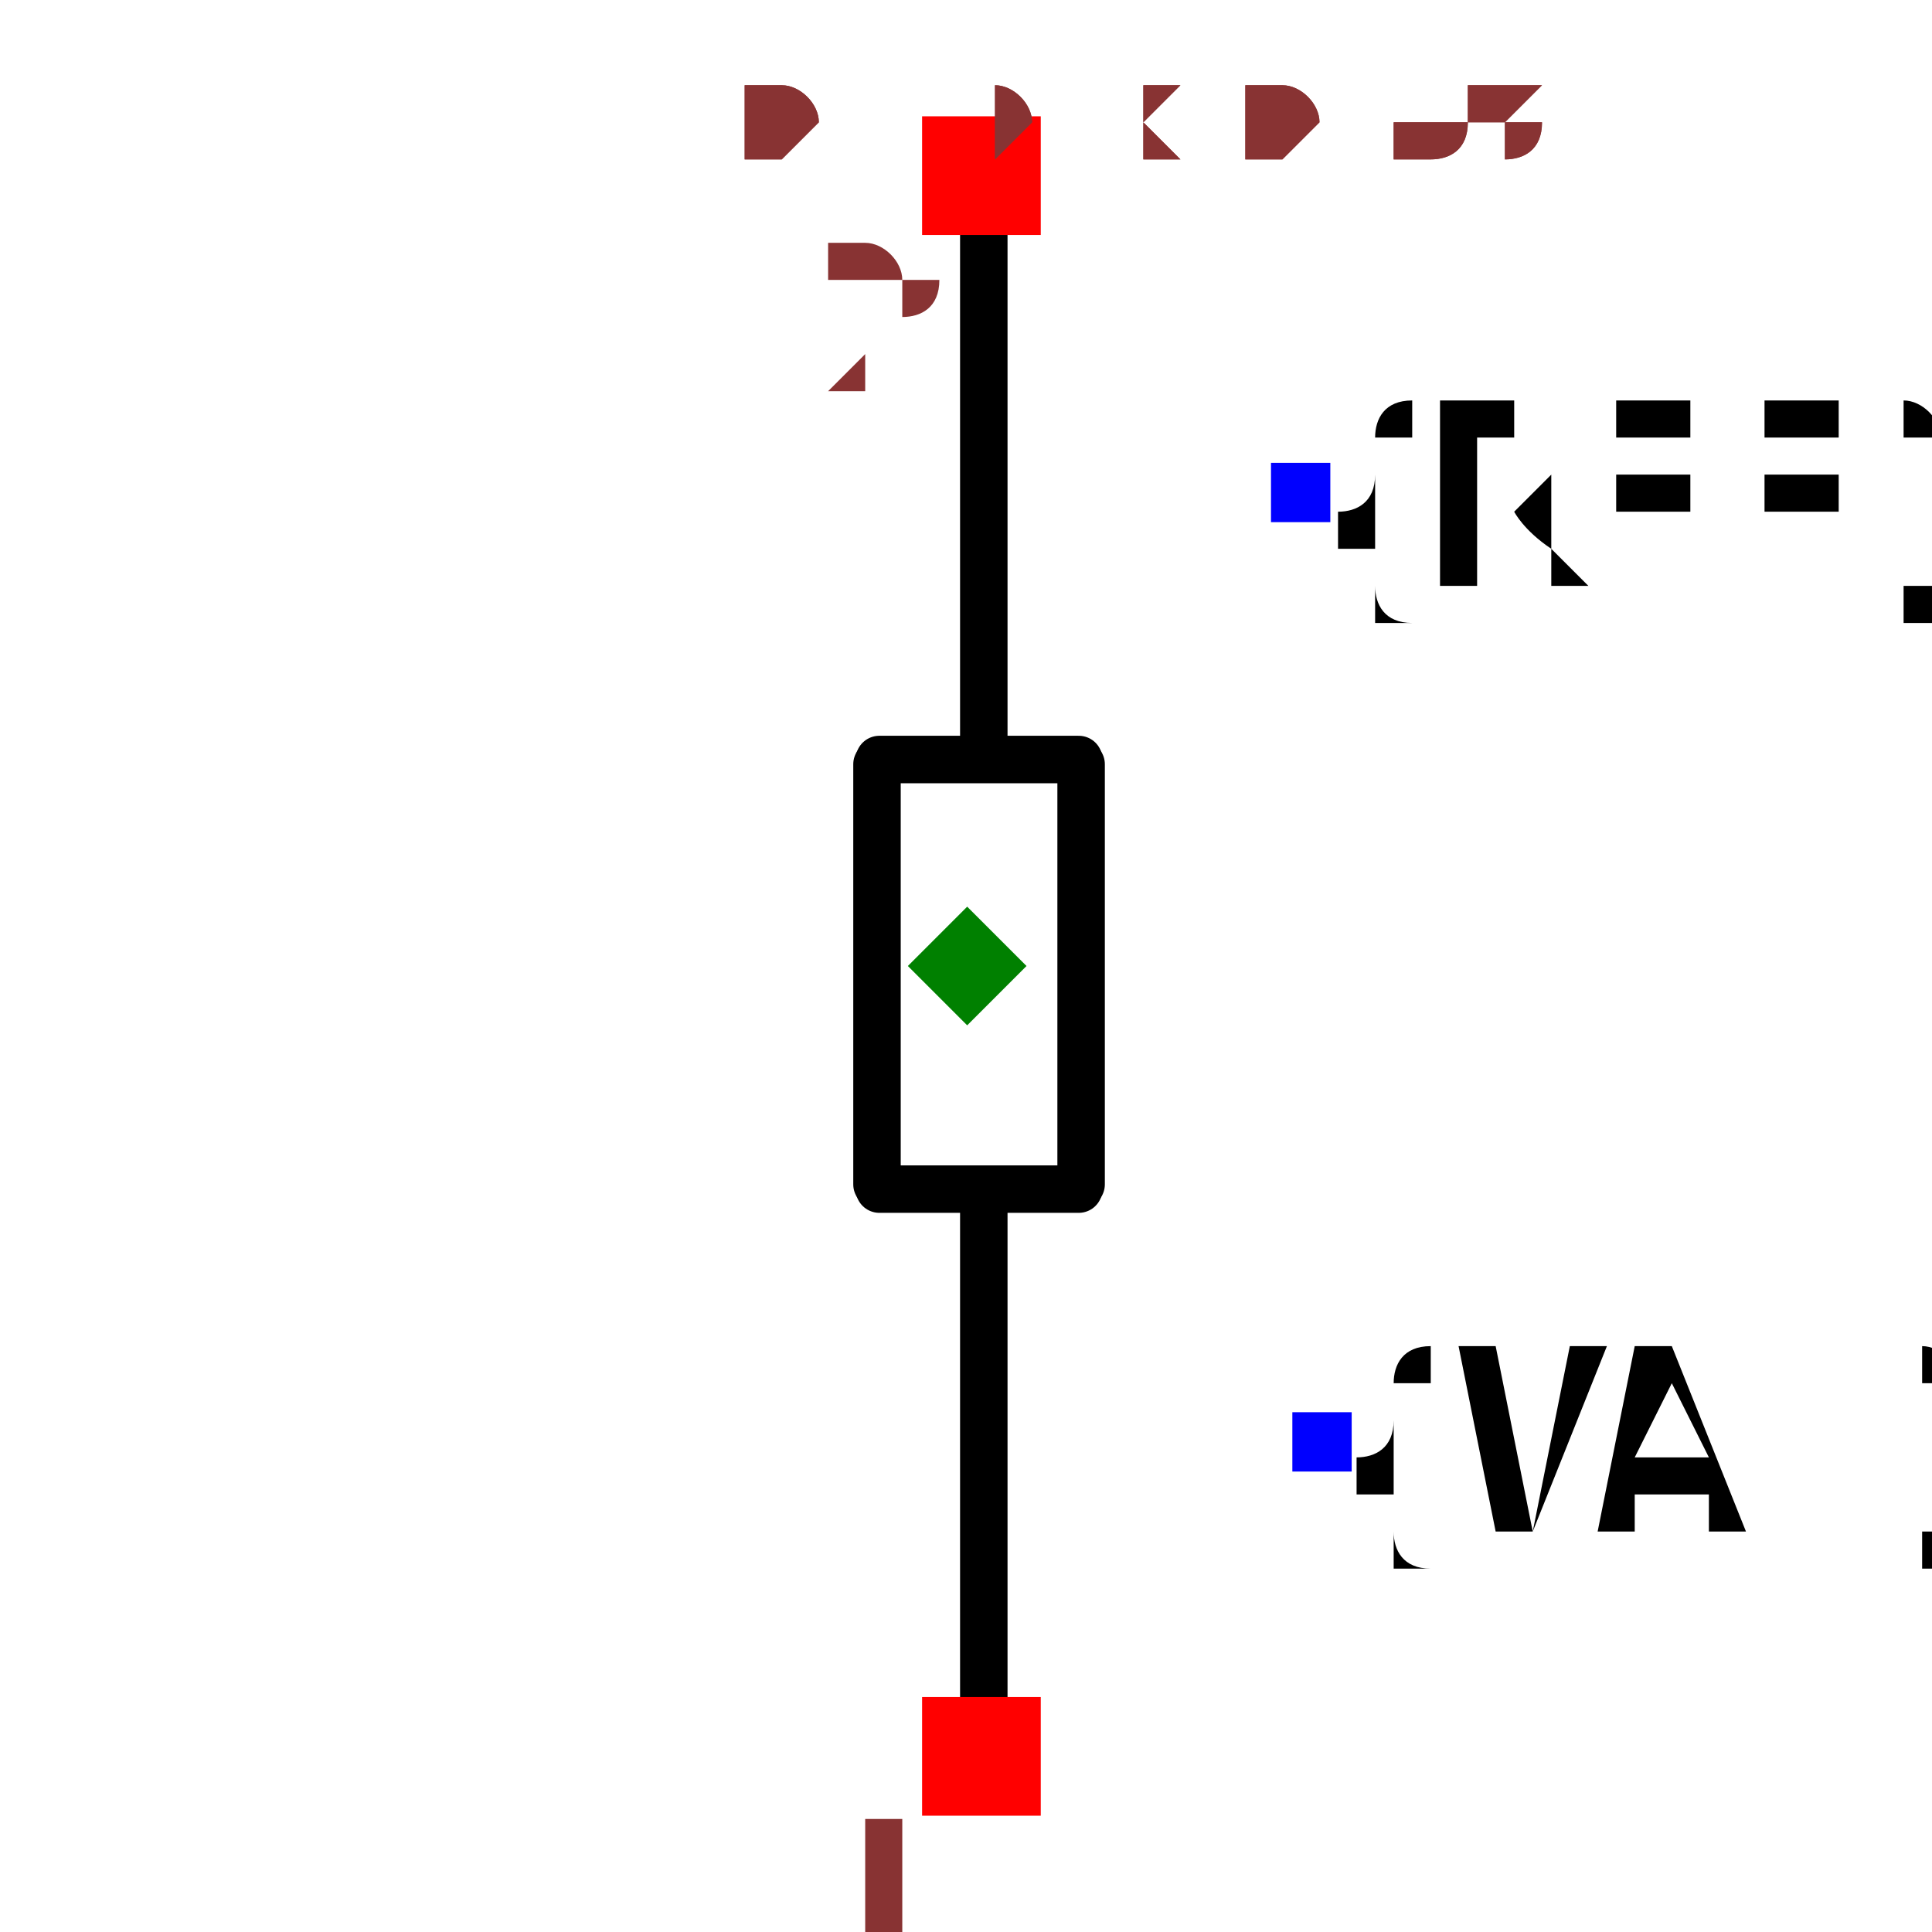
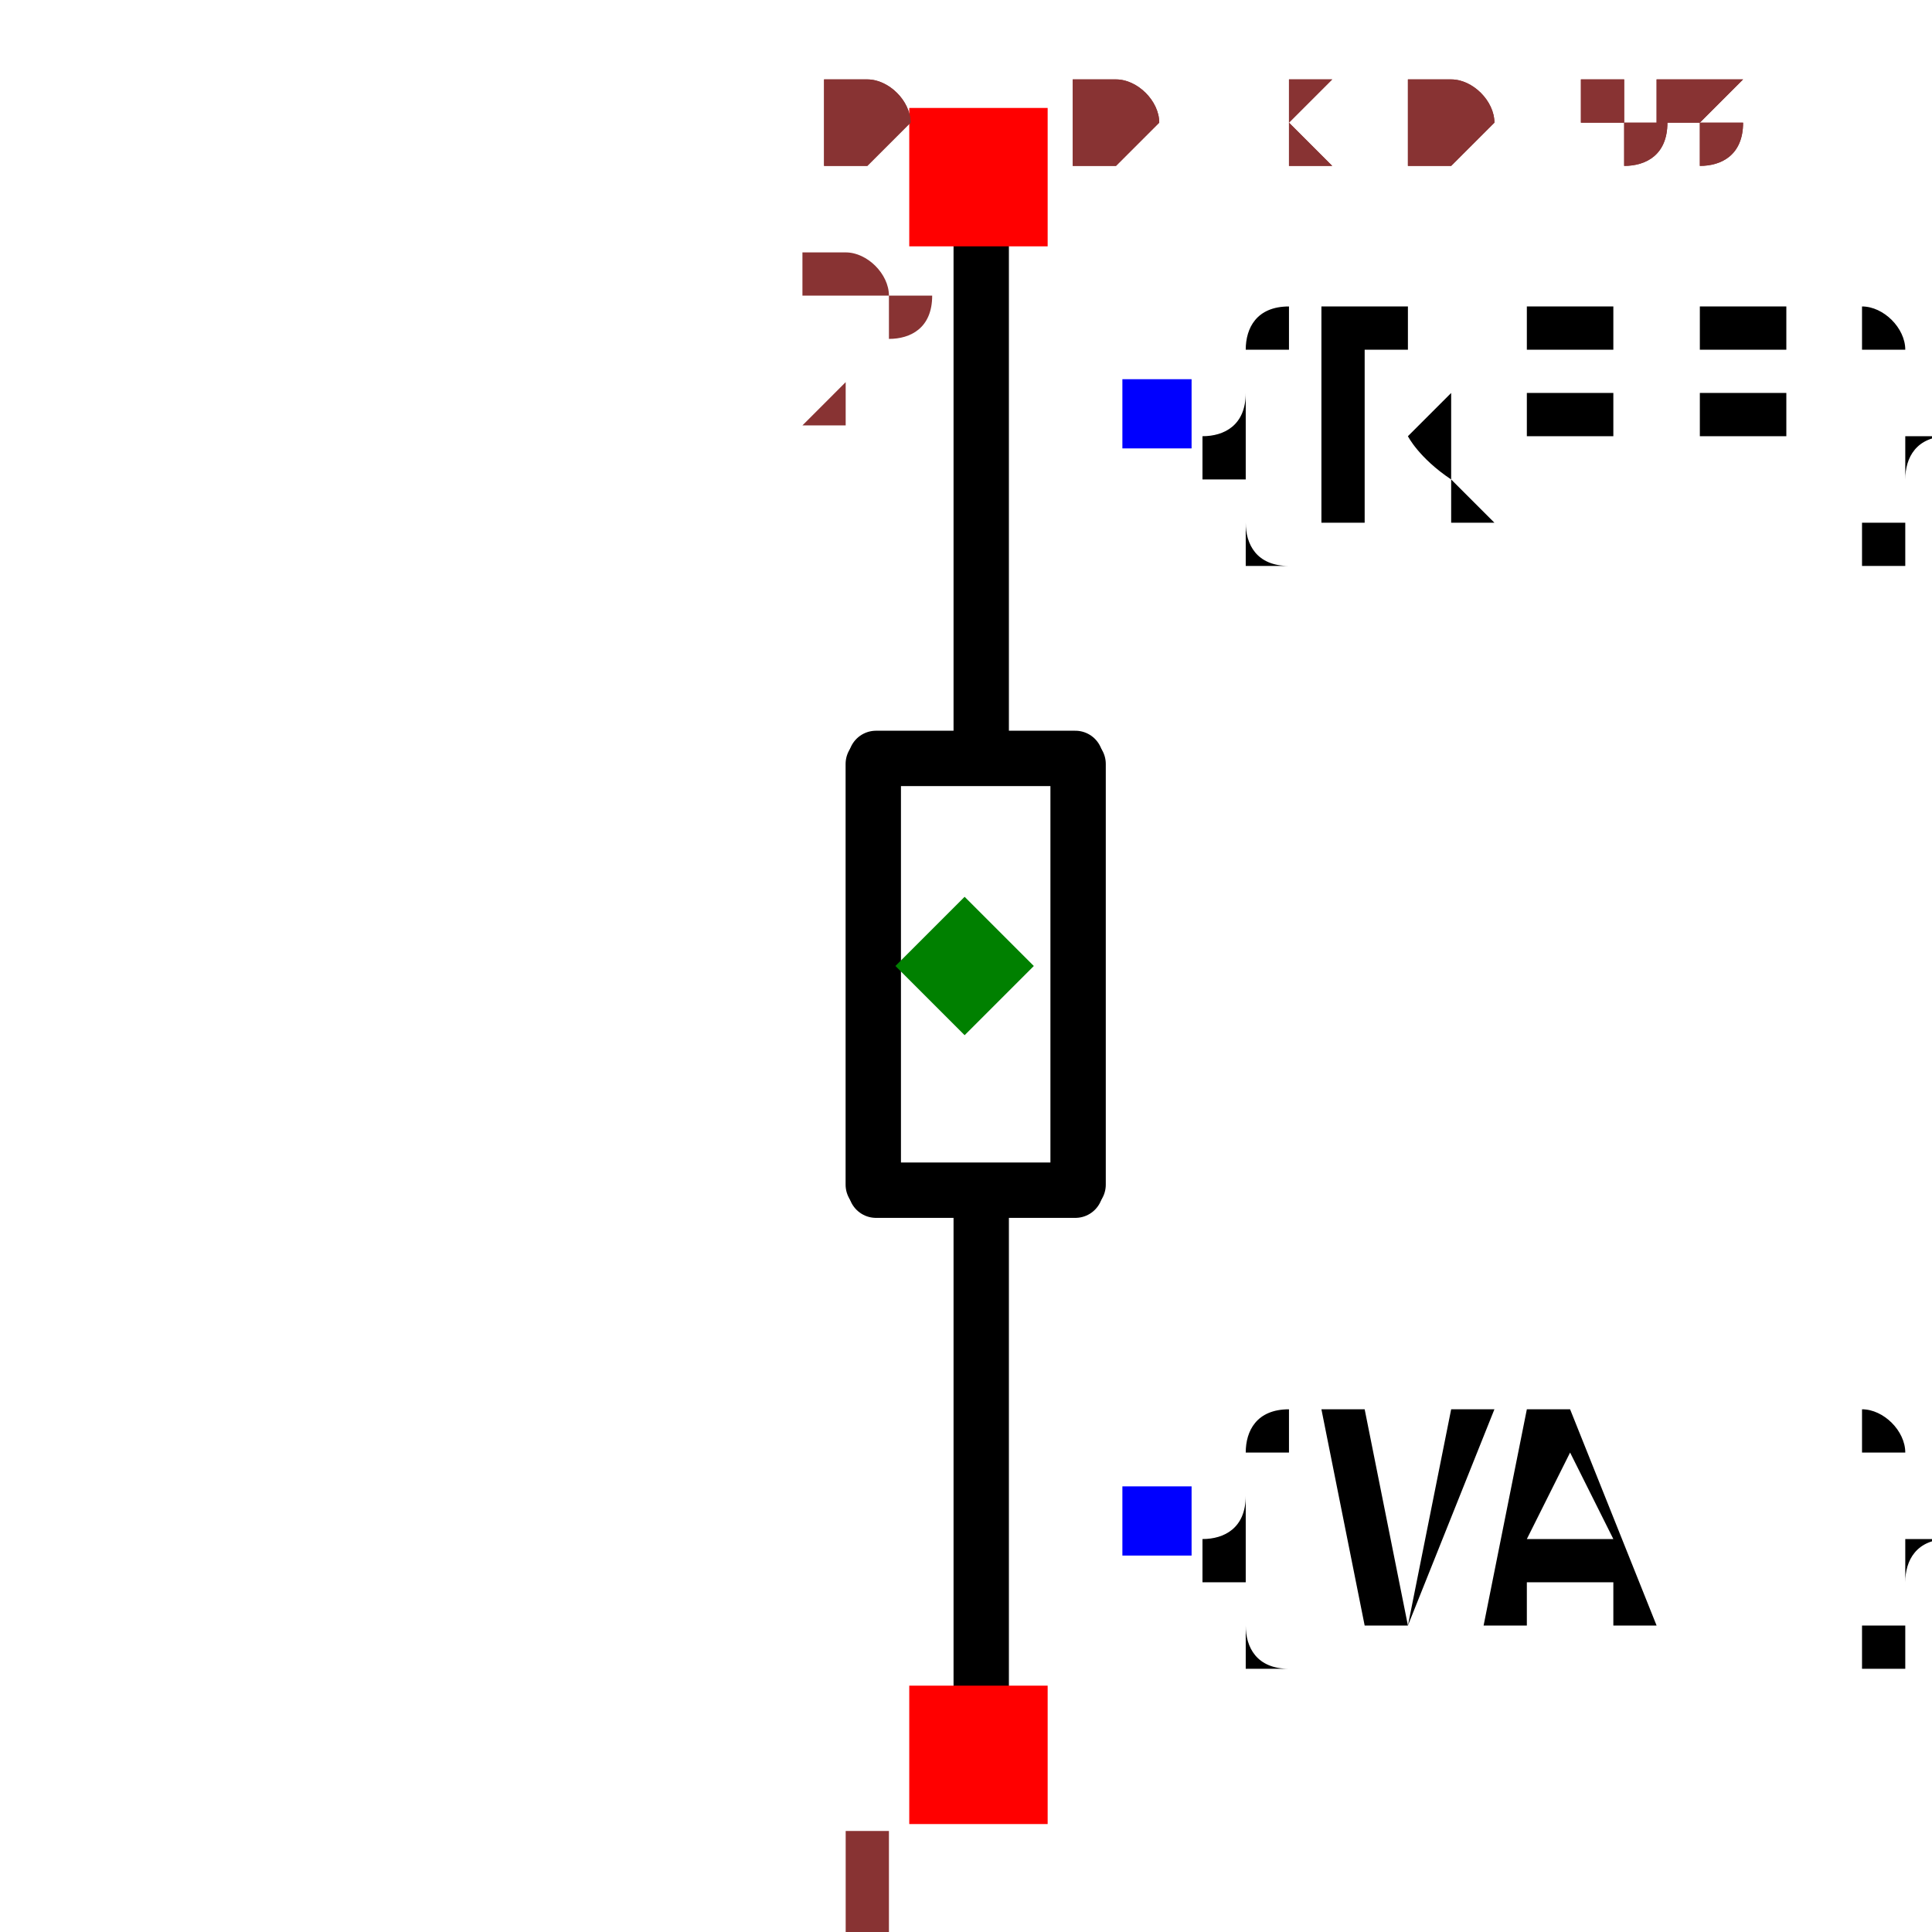
- <svg xmlns="http://www.w3.org/2000/svg" width="150" height="150" viewBox="-0.113 -0.407 0.225 0.814">
-   <path d="M0.007,-0.093 L0.007,-0.34" fill="black" stroke="black" stroke-width="0.02" stroke-linecap="round" stroke-linejoin="round" />
-   <path d="M-0.038,0.092 L-0.038,-0.085" fill="black" stroke="black" stroke-width="0.02" stroke-linecap="round" stroke-linejoin="round" />
-   <path d="M-0.037,-0.087 L0.047,-0.087" fill="black" stroke="black" stroke-width="0.02" stroke-linecap="round" stroke-linejoin="round" />
-   <path d="M-0.037,0.094 L0.047,0.094" fill="black" stroke="black" stroke-width="0.02" stroke-linecap="round" stroke-linejoin="round" />
-   <path d="M0.048,0.092 L0.048,-0.085" fill="black" stroke="black" stroke-width="0.02" stroke-linecap="round" stroke-linejoin="round" />
-   <path d="M0.007,0.339 L0.007,0.1" fill="black" stroke="black" stroke-width="0.02" stroke-linecap="round" stroke-linejoin="round" />
-   <text x="0.14" y="-0.2" dx="0" dy="0.038" text-anchor="start" style="font: 0.1px monospace; fill: black">{REF}</text>
-   <rect x="0.128" y="-0.212" width="0.025" height="0.025" fill="blue" />
-   <text x="0.149" y="0.2" dx="0" dy="0.038" text-anchor="start" style="font: 0.1px monospace; fill: black">{VAL}</text>
-   <rect x="0.137" y="0.188" width="0.025" height="0.025" fill="blue" />
-   <rect x="-0.019" y="0.308" width="0.05" height="0.05" fill="red" />
-   <text x="-0.034" y="0.423" text-anchor="middle" style="font: 0.08px monospace; fill: #833;">1</text>
-   <rect x="-0.019" y="-0.358" width="0.05" height="0.05" fill="red" />
-   <text x="-0.034" y="-0.243" text-anchor="middle" style="font: 0.08px monospace; fill: #833;">2</text>
-   <path d="M 0 -0.025 L 0.025 1.7763568394002505e-15 L 0 0.025 L -0.025 1.7763568394002505e-15 Z" fill="green" />
-   <text x="-0.094" y="-0.339" style="font: 0.05px monospace; fill: #833;">0.19 x 0.68</text>
-   <text x="-0.094" y="-0.339" style="font: 0.05px monospace; fill: #833;">0.19 x 0.68</text>
+ <svg xmlns="http://www.w3.org/2000/svg" width="150" height="150" viewBox="-0.061 -0.349 0.123 0.698">
+   <path d="M0.006,-0.08 L0.006,-0.291" fill="black" stroke="black" stroke-width="0.02" stroke-linecap="round" stroke-linejoin="round" />
+   <path d="M-0.033,0.079 L-0.033,-0.073" fill="black" stroke="black" stroke-width="0.02" stroke-linecap="round" stroke-linejoin="round" />
+   <path d="M-0.032,-0.075 L0.04,-0.075" fill="black" stroke="black" stroke-width="0.02" stroke-linecap="round" stroke-linejoin="round" />
+   <path d="M-0.032,0.081 L0.04,0.081" fill="black" stroke="black" stroke-width="0.02" stroke-linecap="round" stroke-linejoin="round" />
+   <path d="M0.041,0.079 L0.041,-0.073" fill="black" stroke="black" stroke-width="0.02" stroke-linecap="round" stroke-linejoin="round" />
+   <path d="M0.006,0.29 L0.006,0.086" fill="black" stroke="black" stroke-width="0.02" stroke-linecap="round" stroke-linejoin="round" />
+   <text x="0.069" y="-0.2" dx="0" dy="0.038" text-anchor="start" style="font: 0.1px monospace; fill: black">{REF}</text>
+   <rect x="0.057" y="-0.212" width="0.025" height="0.025" fill="blue" />
+   <text x="0.069" y="0.2" dx="0" dy="0.038" text-anchor="start" style="font: 0.1px monospace; fill: black">{VAL}</text>
+   <rect x="0.057" y="0.188" width="0.025" height="0.025" fill="blue" />
+   <rect x="-0.02" y="0.26" width="0.05" height="0.05" fill="red" />
+   <text x="-0.035" y="0.375" text-anchor="middle" style="font: 0.08px monospace; fill: #833;">1</text>
+   <rect x="-0.02" y="-0.31" width="0.05" height="0.05" fill="red" />
+   <text x="-0.035" y="-0.195" text-anchor="middle" style="font: 0.08px monospace; fill: #833;">2</text>
+   <path d="M -2.220446049250313e-16 -0.025 L 0.025 8.881784197001252e-16 L -2.220446049250313e-16 0.025 L -0.025 8.881784197001252e-16 Z" fill="green" />
+   <text x="-0.051" y="-0.291" style="font: 0.05px monospace; fill: #833;">0.10 x 0.58</text>
+   <text x="-0.051" y="-0.291" style="font: 0.05px monospace; fill: #833;">0.10 x 0.58</text>
</svg>
